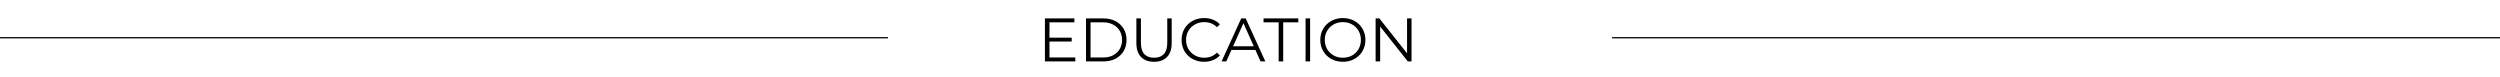
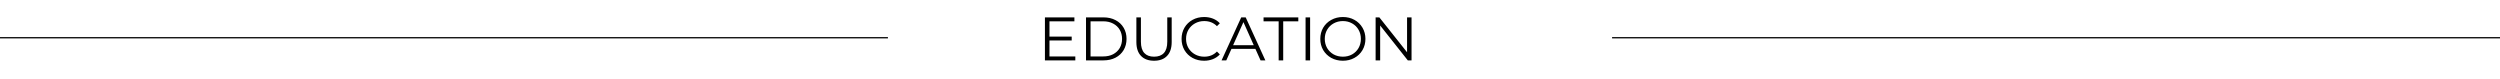
- <svg xmlns="http://www.w3.org/2000/svg" width="977" height="30" viewBox="0 0 977 30" fill="none">
-   <path d="M420.237 22.464V24H408.357V7.2H419.877V8.736H410.133V14.712H418.821V16.224H410.133V22.464H420.237ZM424.412 7.2H431.252C433.028 7.2 434.596 7.56 435.956 8.28C437.316 8.984 438.372 9.976 439.124 11.256C439.876 12.52 440.252 13.968 440.252 15.6C440.252 17.232 439.876 18.688 439.124 19.968C438.372 21.232 437.316 22.224 435.956 22.944C434.596 23.648 433.028 24 431.252 24H424.412V7.2ZM431.156 22.464C432.628 22.464 433.916 22.176 435.02 21.6C436.124 21.008 436.98 20.2 437.588 19.176C438.196 18.136 438.5 16.944 438.5 15.6C438.5 14.256 438.196 13.072 437.588 12.048C436.98 11.008 436.124 10.2 435.02 9.624C433.916 9.032 432.628 8.736 431.156 8.736H426.188V22.464H431.156ZM451.008 24.144C448.832 24.144 447.136 23.52 445.92 22.272C444.704 21.024 444.096 19.208 444.096 16.824V7.2H445.872V16.752C445.872 18.704 446.312 20.16 447.192 21.12C448.072 22.08 449.344 22.56 451.008 22.56C452.688 22.56 453.968 22.08 454.848 21.12C455.728 20.16 456.168 18.704 456.168 16.752V7.2H457.896V16.824C457.896 19.208 457.288 21.024 456.072 22.272C454.872 23.52 453.184 24.144 451.008 24.144ZM470.544 24.144C468.88 24.144 467.376 23.776 466.032 23.04C464.704 22.304 463.656 21.288 462.888 19.992C462.136 18.68 461.76 17.216 461.76 15.6C461.76 13.984 462.136 12.528 462.888 11.232C463.656 9.92 464.712 8.896 466.056 8.16C467.4 7.424 468.904 7.056 470.568 7.056C471.816 7.056 472.968 7.264 474.024 7.68C475.08 8.096 475.976 8.704 476.712 9.504L475.584 10.632C474.272 9.304 472.616 8.64 470.616 8.64C469.288 8.64 468.08 8.944 466.992 9.552C465.904 10.16 465.048 10.992 464.424 12.048C463.816 13.104 463.512 14.288 463.512 15.6C463.512 16.912 463.816 18.096 464.424 19.152C465.048 20.208 465.904 21.04 466.992 21.648C468.08 22.256 469.288 22.56 470.616 22.56C472.632 22.56 474.288 21.888 475.584 20.544L476.712 21.672C475.976 22.472 475.072 23.088 474 23.52C472.944 23.936 471.792 24.144 470.544 24.144ZM490.612 19.512H481.252L479.236 24H477.388L485.068 7.2H486.82L494.5 24H492.628L490.612 19.512ZM489.964 18.072L485.932 9.048L481.9 18.072H489.964ZM499.699 8.736H493.795V7.2H507.379V8.736H501.475V24H499.699V8.736ZM510.216 7.2H511.992V24H510.216V7.2ZM524.803 24.144C523.139 24.144 521.627 23.776 520.267 23.04C518.923 22.288 517.867 21.264 517.099 19.968C516.347 18.672 515.971 17.216 515.971 15.6C515.971 13.984 516.347 12.528 517.099 11.232C517.867 9.936 518.923 8.92 520.267 8.184C521.627 7.432 523.139 7.056 524.803 7.056C526.467 7.056 527.963 7.424 529.291 8.16C530.635 8.896 531.691 9.92 532.459 11.232C533.227 12.528 533.611 13.984 533.611 15.6C533.611 17.216 533.227 18.68 532.459 19.992C531.691 21.288 530.635 22.304 529.291 23.04C527.963 23.776 526.467 24.144 524.803 24.144ZM524.803 22.56C526.131 22.56 527.331 22.264 528.403 21.672C529.475 21.064 530.315 20.232 530.923 19.176C531.531 18.104 531.835 16.912 531.835 15.6C531.835 14.288 531.531 13.104 530.923 12.048C530.315 10.976 529.475 10.144 528.403 9.552C527.331 8.944 526.131 8.64 524.803 8.64C523.475 8.64 522.267 8.944 521.179 9.552C520.107 10.144 519.259 10.976 518.635 12.048C518.027 13.104 517.723 14.288 517.723 15.6C517.723 16.912 518.027 18.104 518.635 19.176C519.259 20.232 520.107 21.064 521.179 21.672C522.267 22.264 523.475 22.56 524.803 22.56ZM551.631 7.2V24H550.167L539.367 10.368V24H537.591V7.2H539.055L549.879 20.832V7.2H551.631Z" fill="black" />
-   <line y1="14.75" x2="347" y2="14.75" stroke="black" stroke-width="0.5" />
-   <line x1="630" y1="14.75" x2="977" y2="14.75" stroke="black" stroke-width="0.5" />
+ <svg xmlns="http://www.w3.org/2000/svg" width="1408" height="44" viewBox="0 0 1408 44" fill="none">
+   <path d="M605.623 31.786V34H588.502V9.789H605.104V12.002H591.062V20.615H603.582V22.794H591.062V31.786H605.623ZM611.639 9.789H621.497C624.056 9.789 626.316 10.308 628.276 11.345C630.236 12.36 631.758 13.789 632.842 15.634C633.925 17.456 634.467 19.542 634.467 21.894C634.467 24.246 633.925 26.345 632.842 28.189C631.758 30.011 630.236 31.441 628.276 32.478C626.316 33.493 624.056 34 621.497 34H611.639V9.789ZM621.359 31.786C623.48 31.786 625.336 31.371 626.927 30.541C628.518 29.688 629.752 28.524 630.628 27.048C631.504 25.549 631.942 23.831 631.942 21.894C631.942 19.957 631.504 18.251 630.628 16.775C629.752 15.277 628.518 14.112 626.927 13.282C625.336 12.429 623.48 12.002 621.359 12.002H614.199V31.786H621.359ZM649.968 34.208C646.832 34.208 644.388 33.308 642.636 31.51C640.883 29.711 640.007 27.094 640.007 23.658V9.789H642.567V23.555C642.567 26.368 643.201 28.466 644.469 29.849C645.737 31.233 647.57 31.925 649.968 31.925C652.39 31.925 654.234 31.233 655.502 29.849C656.771 28.466 657.405 26.368 657.405 23.555V9.789H659.895V23.658C659.895 27.094 659.019 29.711 657.266 31.51C655.537 33.308 653.104 34.208 649.968 34.208ZM678.122 34.208C675.724 34.208 673.557 33.677 671.62 32.617C669.706 31.556 668.196 30.092 667.089 28.224C666.005 26.333 665.463 24.223 665.463 21.894C665.463 19.566 666.005 17.467 667.089 15.599C668.196 13.709 669.718 12.233 671.654 11.172C673.591 10.112 675.759 9.581 678.157 9.581C679.955 9.581 681.616 9.881 683.138 10.48C684.659 11.08 685.951 11.956 687.011 13.109L685.386 14.735C683.495 12.821 681.108 11.864 678.226 11.864C676.312 11.864 674.571 12.302 673.003 13.178C671.435 14.055 670.202 15.254 669.303 16.775C668.426 18.297 667.988 20.004 667.988 21.894C667.988 23.785 668.426 25.491 669.303 27.013C670.202 28.535 671.435 29.734 673.003 30.61C674.571 31.487 676.312 31.925 678.226 31.925C681.131 31.925 683.518 30.956 685.386 29.019L687.011 30.645C685.951 31.798 684.648 32.686 683.103 33.308C681.581 33.908 679.921 34.208 678.122 34.208ZM707.043 27.532H693.554L690.649 34H687.986L699.054 9.789H701.579L712.647 34H709.949L707.043 27.532ZM706.11 25.457L700.299 12.452L694.488 25.457H706.11ZM720.14 12.002H711.631V9.789H731.208V12.002H722.699V34H720.14V12.002ZM735.297 9.789H737.856V34H735.297V9.789ZM756.317 34.208C753.919 34.208 751.74 33.677 749.78 32.617C747.843 31.533 746.322 30.057 745.215 28.189C744.131 26.322 743.589 24.223 743.589 21.894C743.589 19.566 744.131 17.467 745.215 15.599C746.322 13.732 747.843 12.268 749.78 11.207C751.74 10.123 753.919 9.581 756.317 9.581C758.715 9.581 760.871 10.112 762.785 11.172C764.722 12.233 766.244 13.709 767.351 15.599C768.458 17.467 769.011 19.566 769.011 21.894C769.011 24.223 768.458 26.333 767.351 28.224C766.244 30.092 764.722 31.556 762.785 32.617C760.871 33.677 758.715 34.208 756.317 34.208ZM756.317 31.925C758.231 31.925 759.961 31.498 761.506 30.645C763.05 29.769 764.261 28.57 765.137 27.048C766.013 25.503 766.452 23.785 766.452 21.894C766.452 20.004 766.013 18.297 765.137 16.775C764.261 15.23 763.05 14.031 761.506 13.178C759.961 12.302 758.231 11.864 756.317 11.864C754.404 11.864 752.663 12.302 751.095 13.178C749.55 14.031 748.328 15.23 747.428 16.775C746.552 18.297 746.114 20.004 746.114 21.894C746.114 23.785 746.552 25.503 747.428 27.048C748.328 28.57 749.55 29.769 751.095 30.645C752.663 31.498 754.404 31.925 756.317 31.925ZM794.982 9.789V34H792.872L777.307 14.354V34H774.748V9.789H776.858L792.457 29.434V9.789H794.982Z" fill="black" />
+   <line y1="21.257" x2="500.078" y2="21.257" stroke="black" stroke-width="0.721" />
+   <line x1="907.922" y1="21.257" x2="1408" y2="21.257" stroke="black" stroke-width="0.721" />
</svg>
